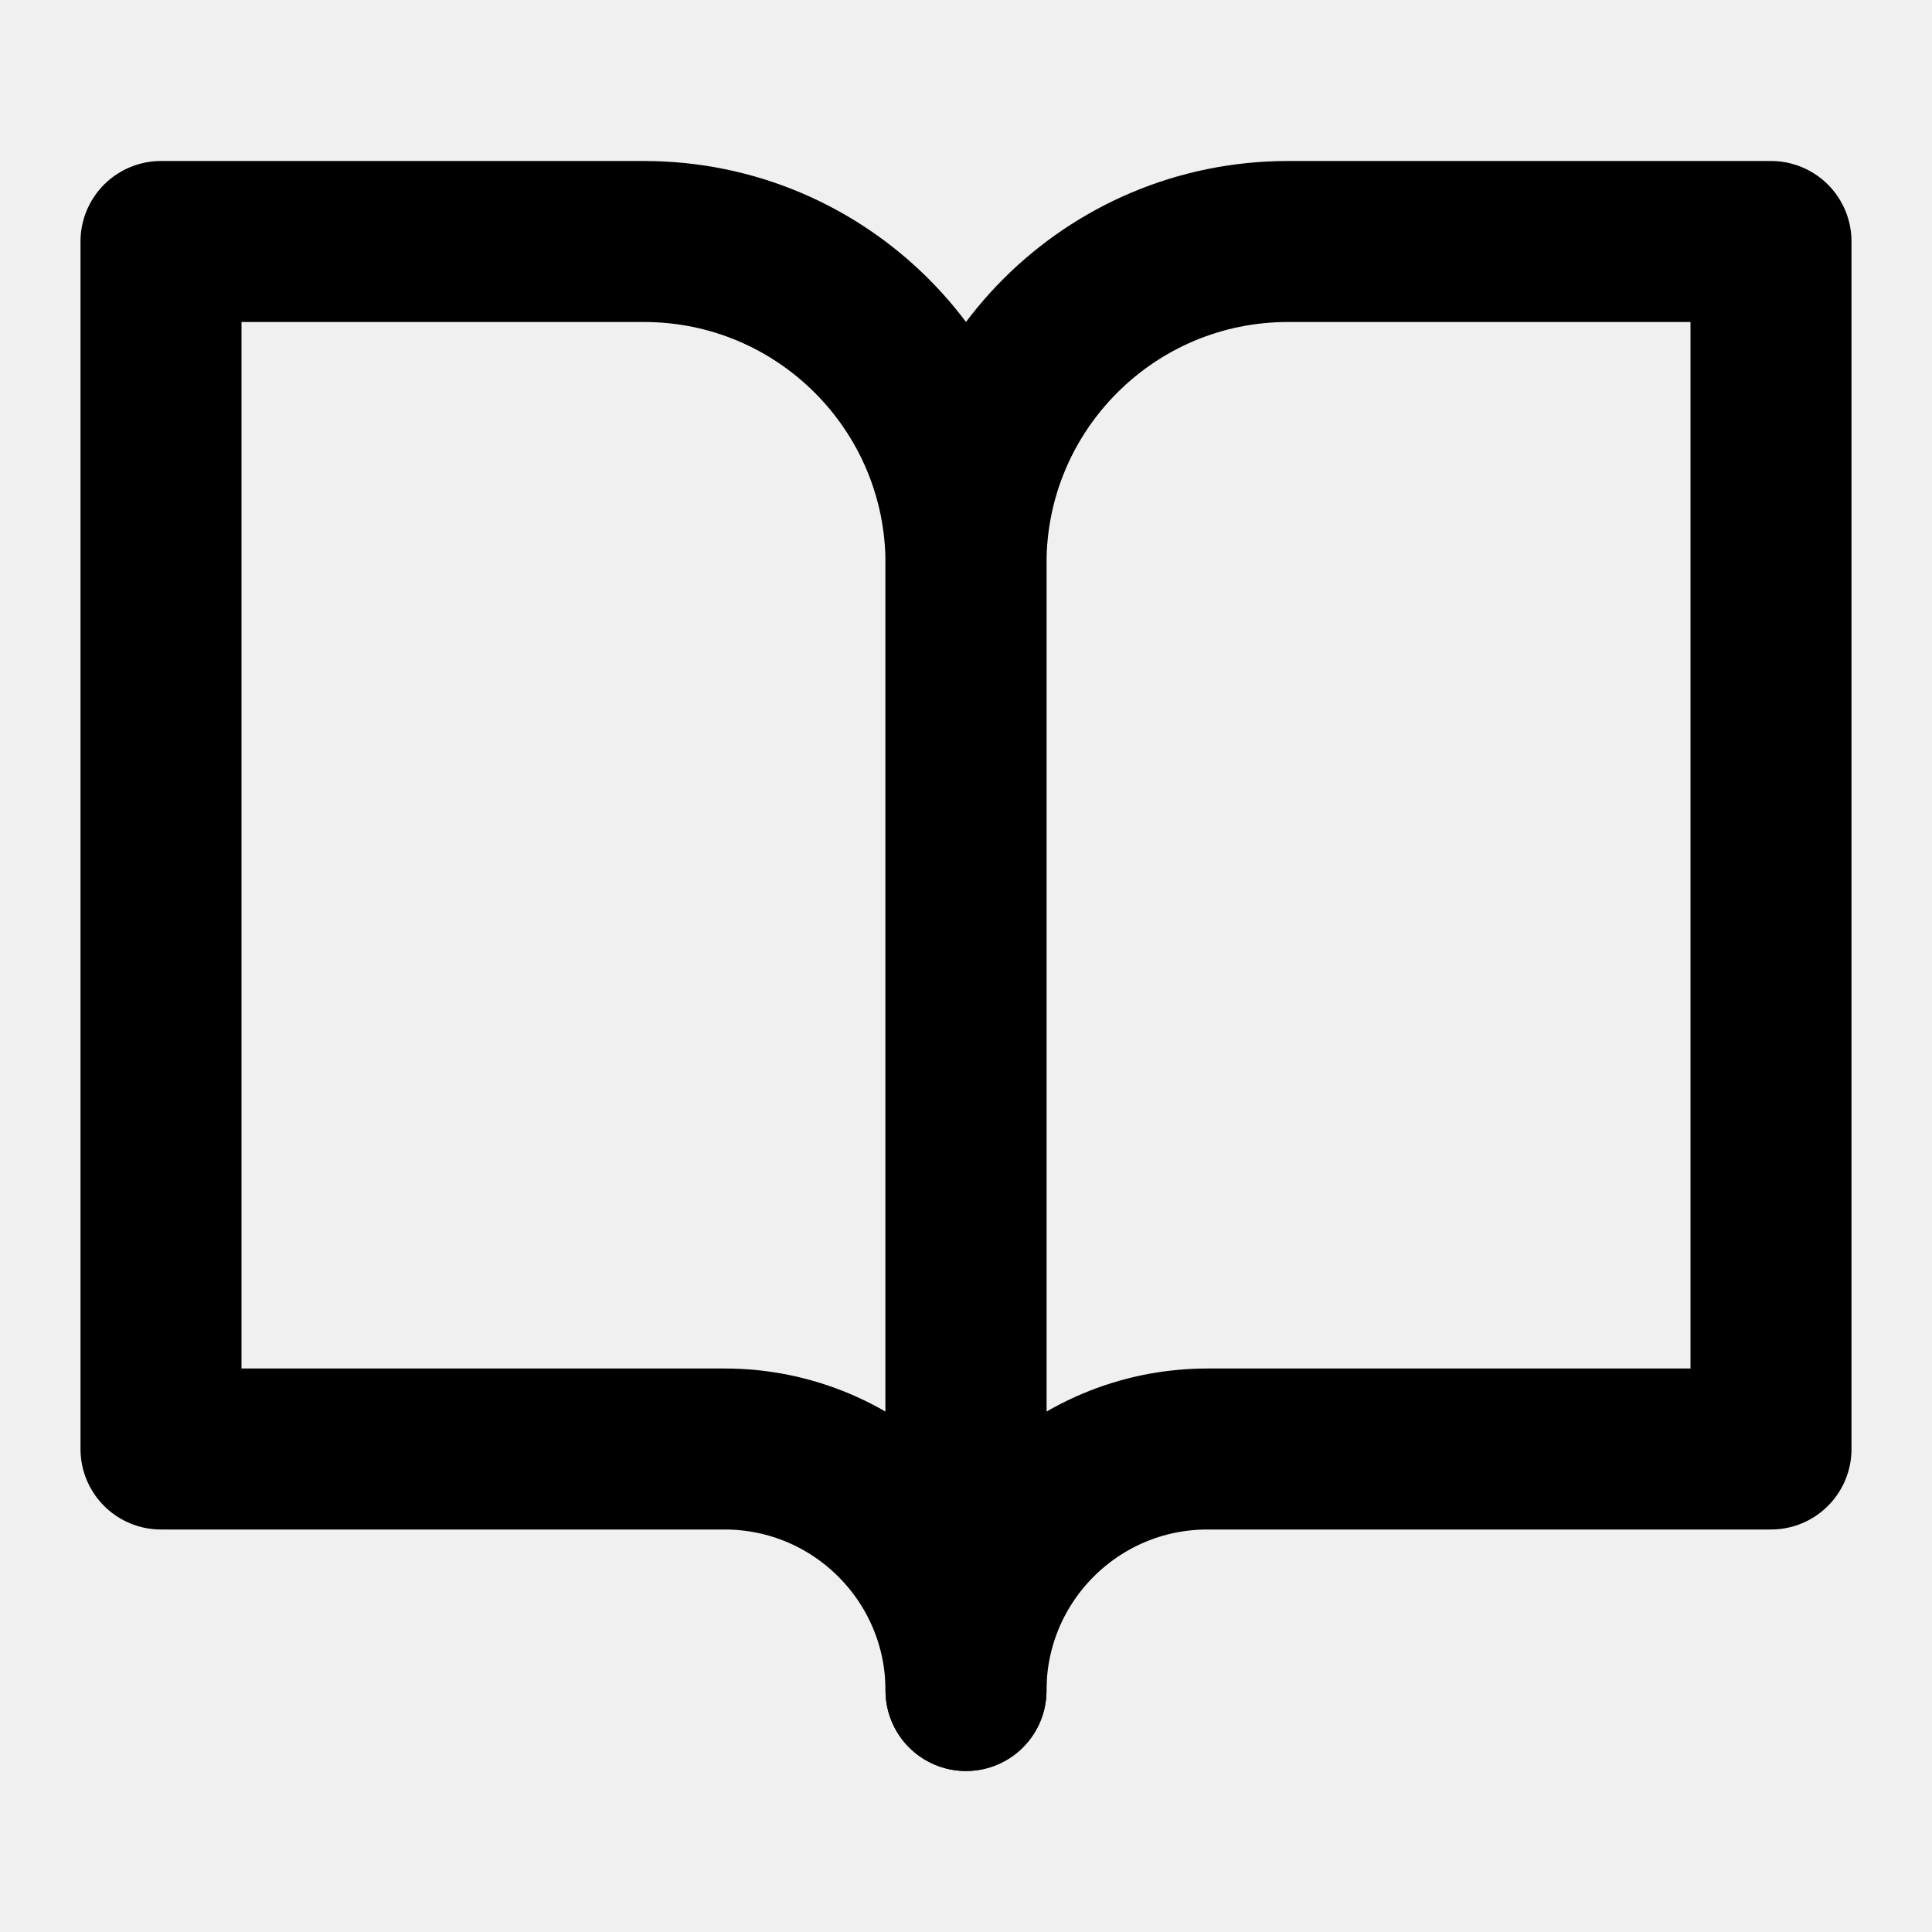
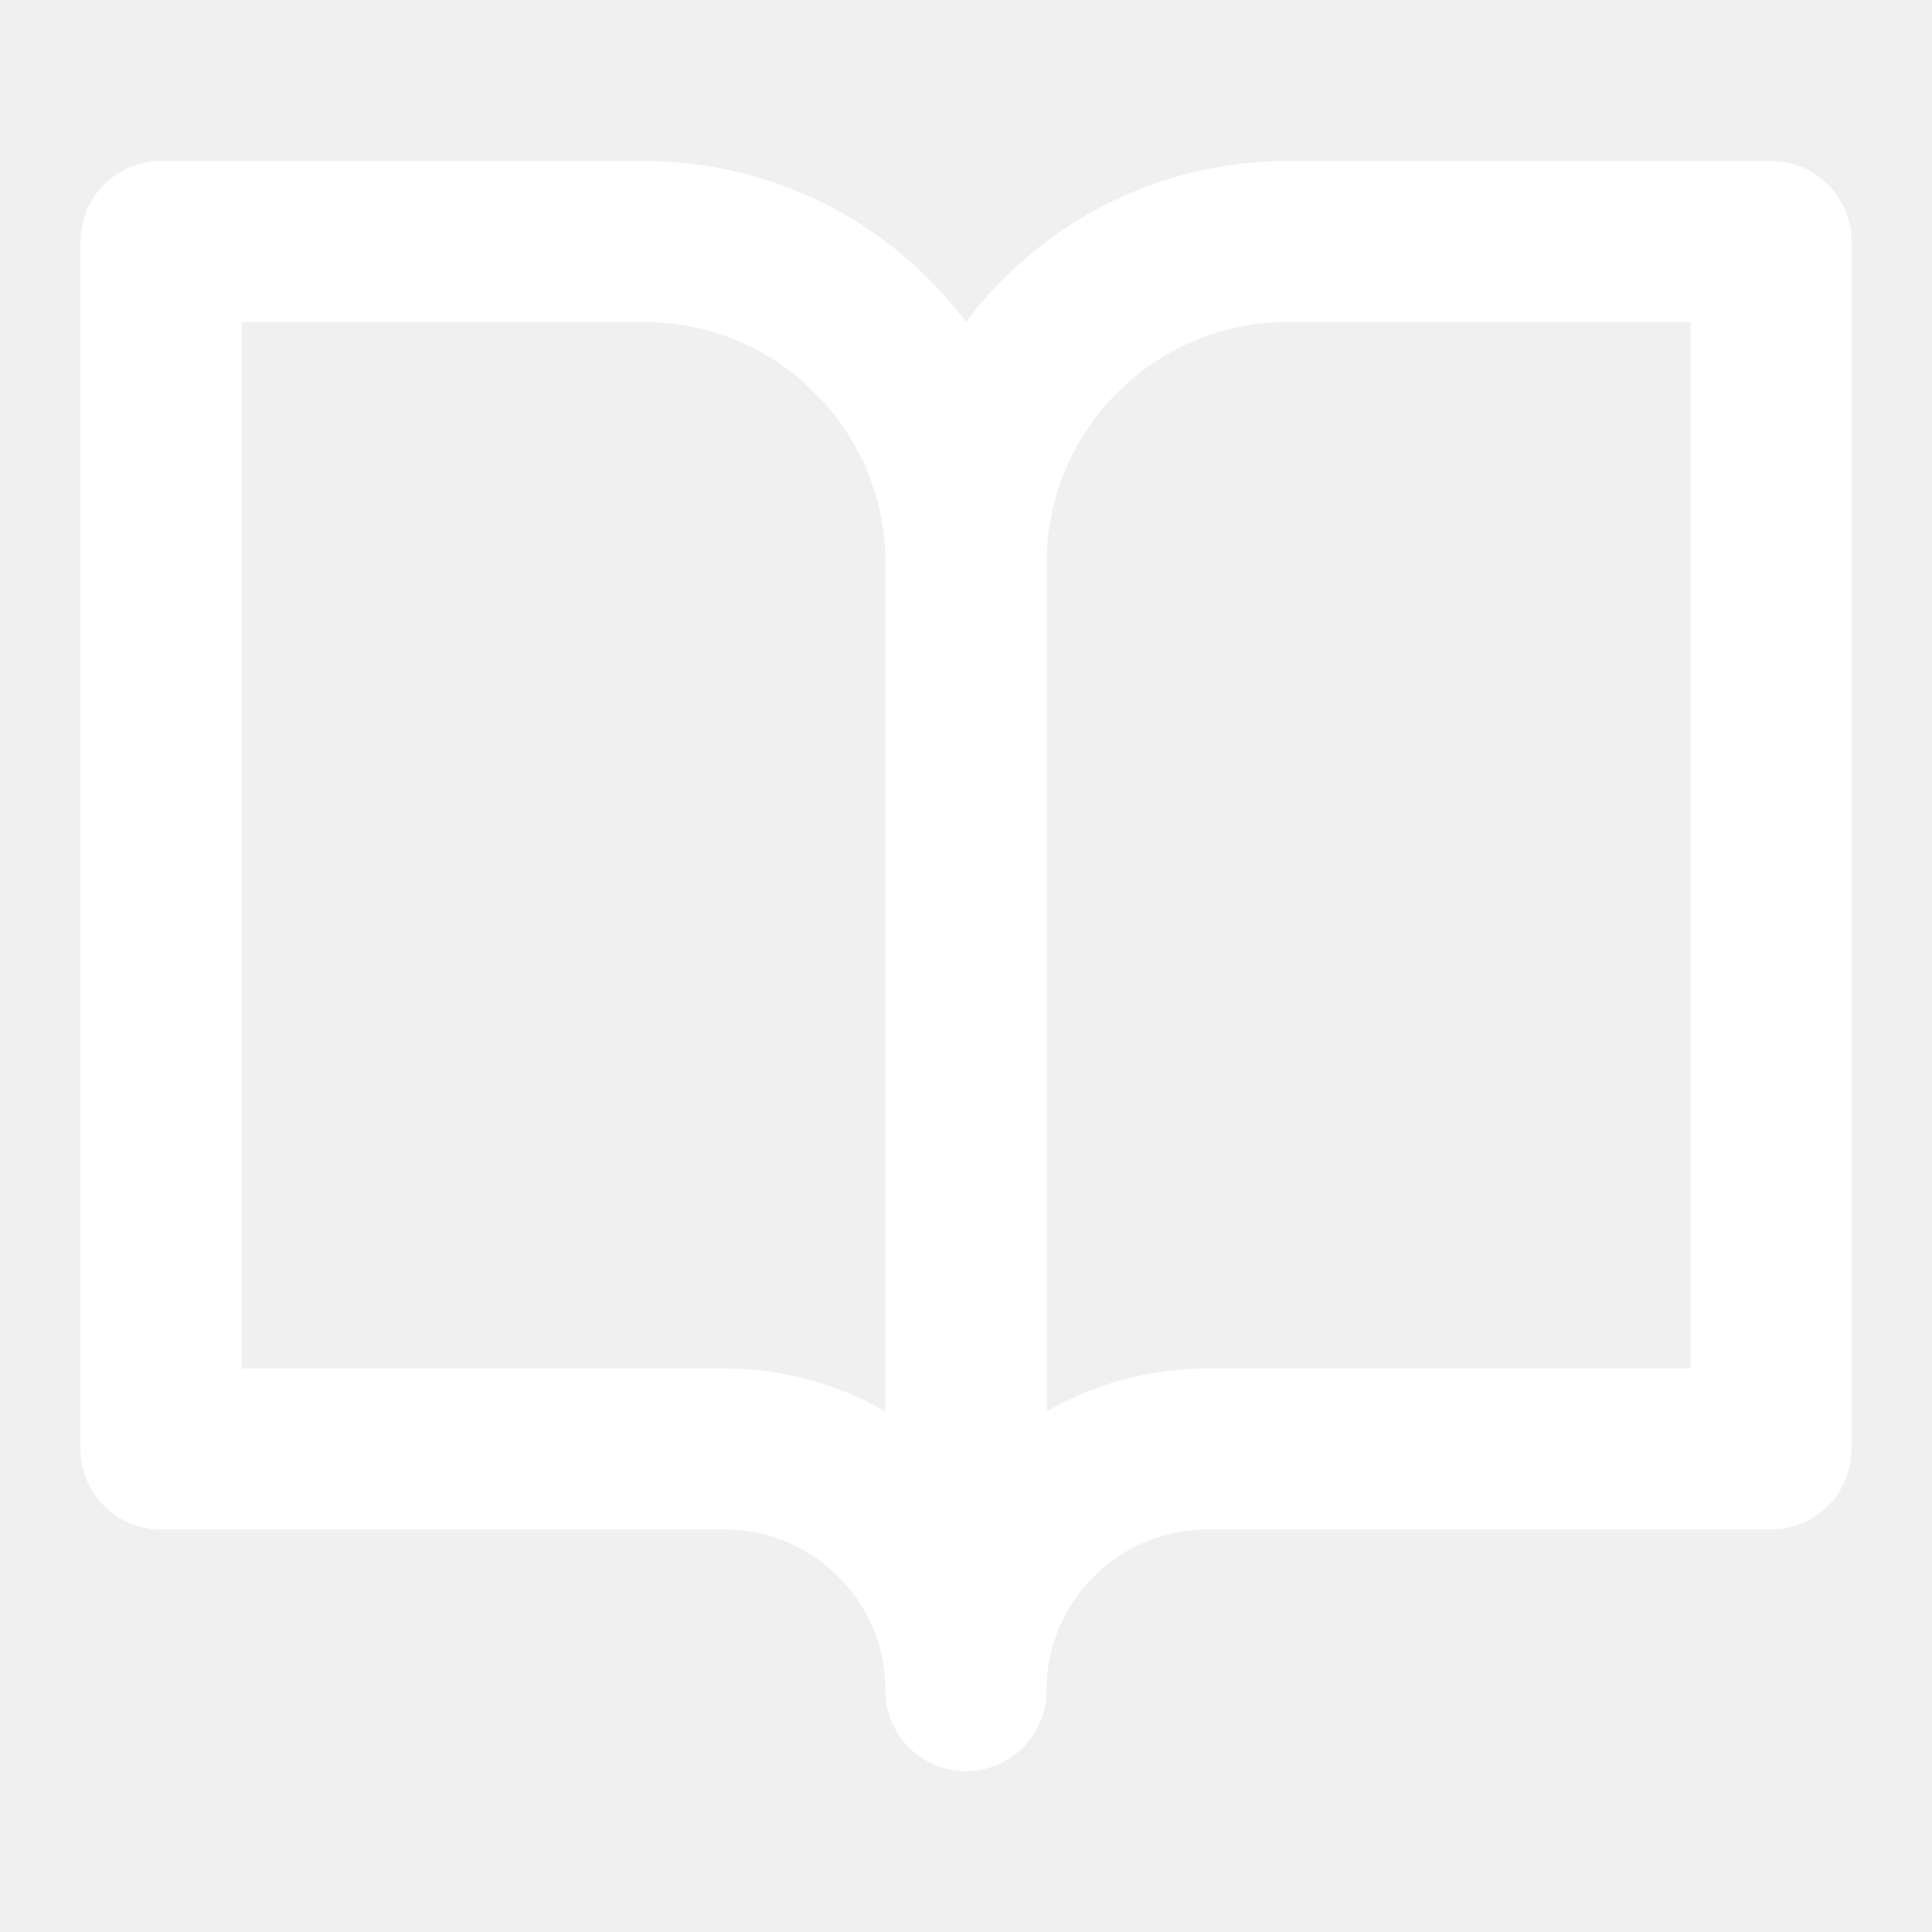
- <svg xmlns="http://www.w3.org/2000/svg" width="24" height="24" viewBox="0 0 24 24" fill="none" stroke="currentColor" stroke-width="2" stroke-linecap="round" stroke-linejoin="round" class="feather feather-book-open">
+ <svg xmlns="http://www.w3.org/2000/svg" width="24" height="24" viewBox="0 0 24 24" fill="none" stroke="#fff" stroke-width="2" stroke-linecap="round" stroke-linejoin="round" class="feather feather-book-open">
  <path d="M2 3h6a4 4 0 0 1 4 4v14a3 3 0 0 0-3-3H2z" />
  <path d="M22 3h-6a4 4 0 0 0-4 4v14a3 3 0 0 1 3-3h7z" />
</svg>
